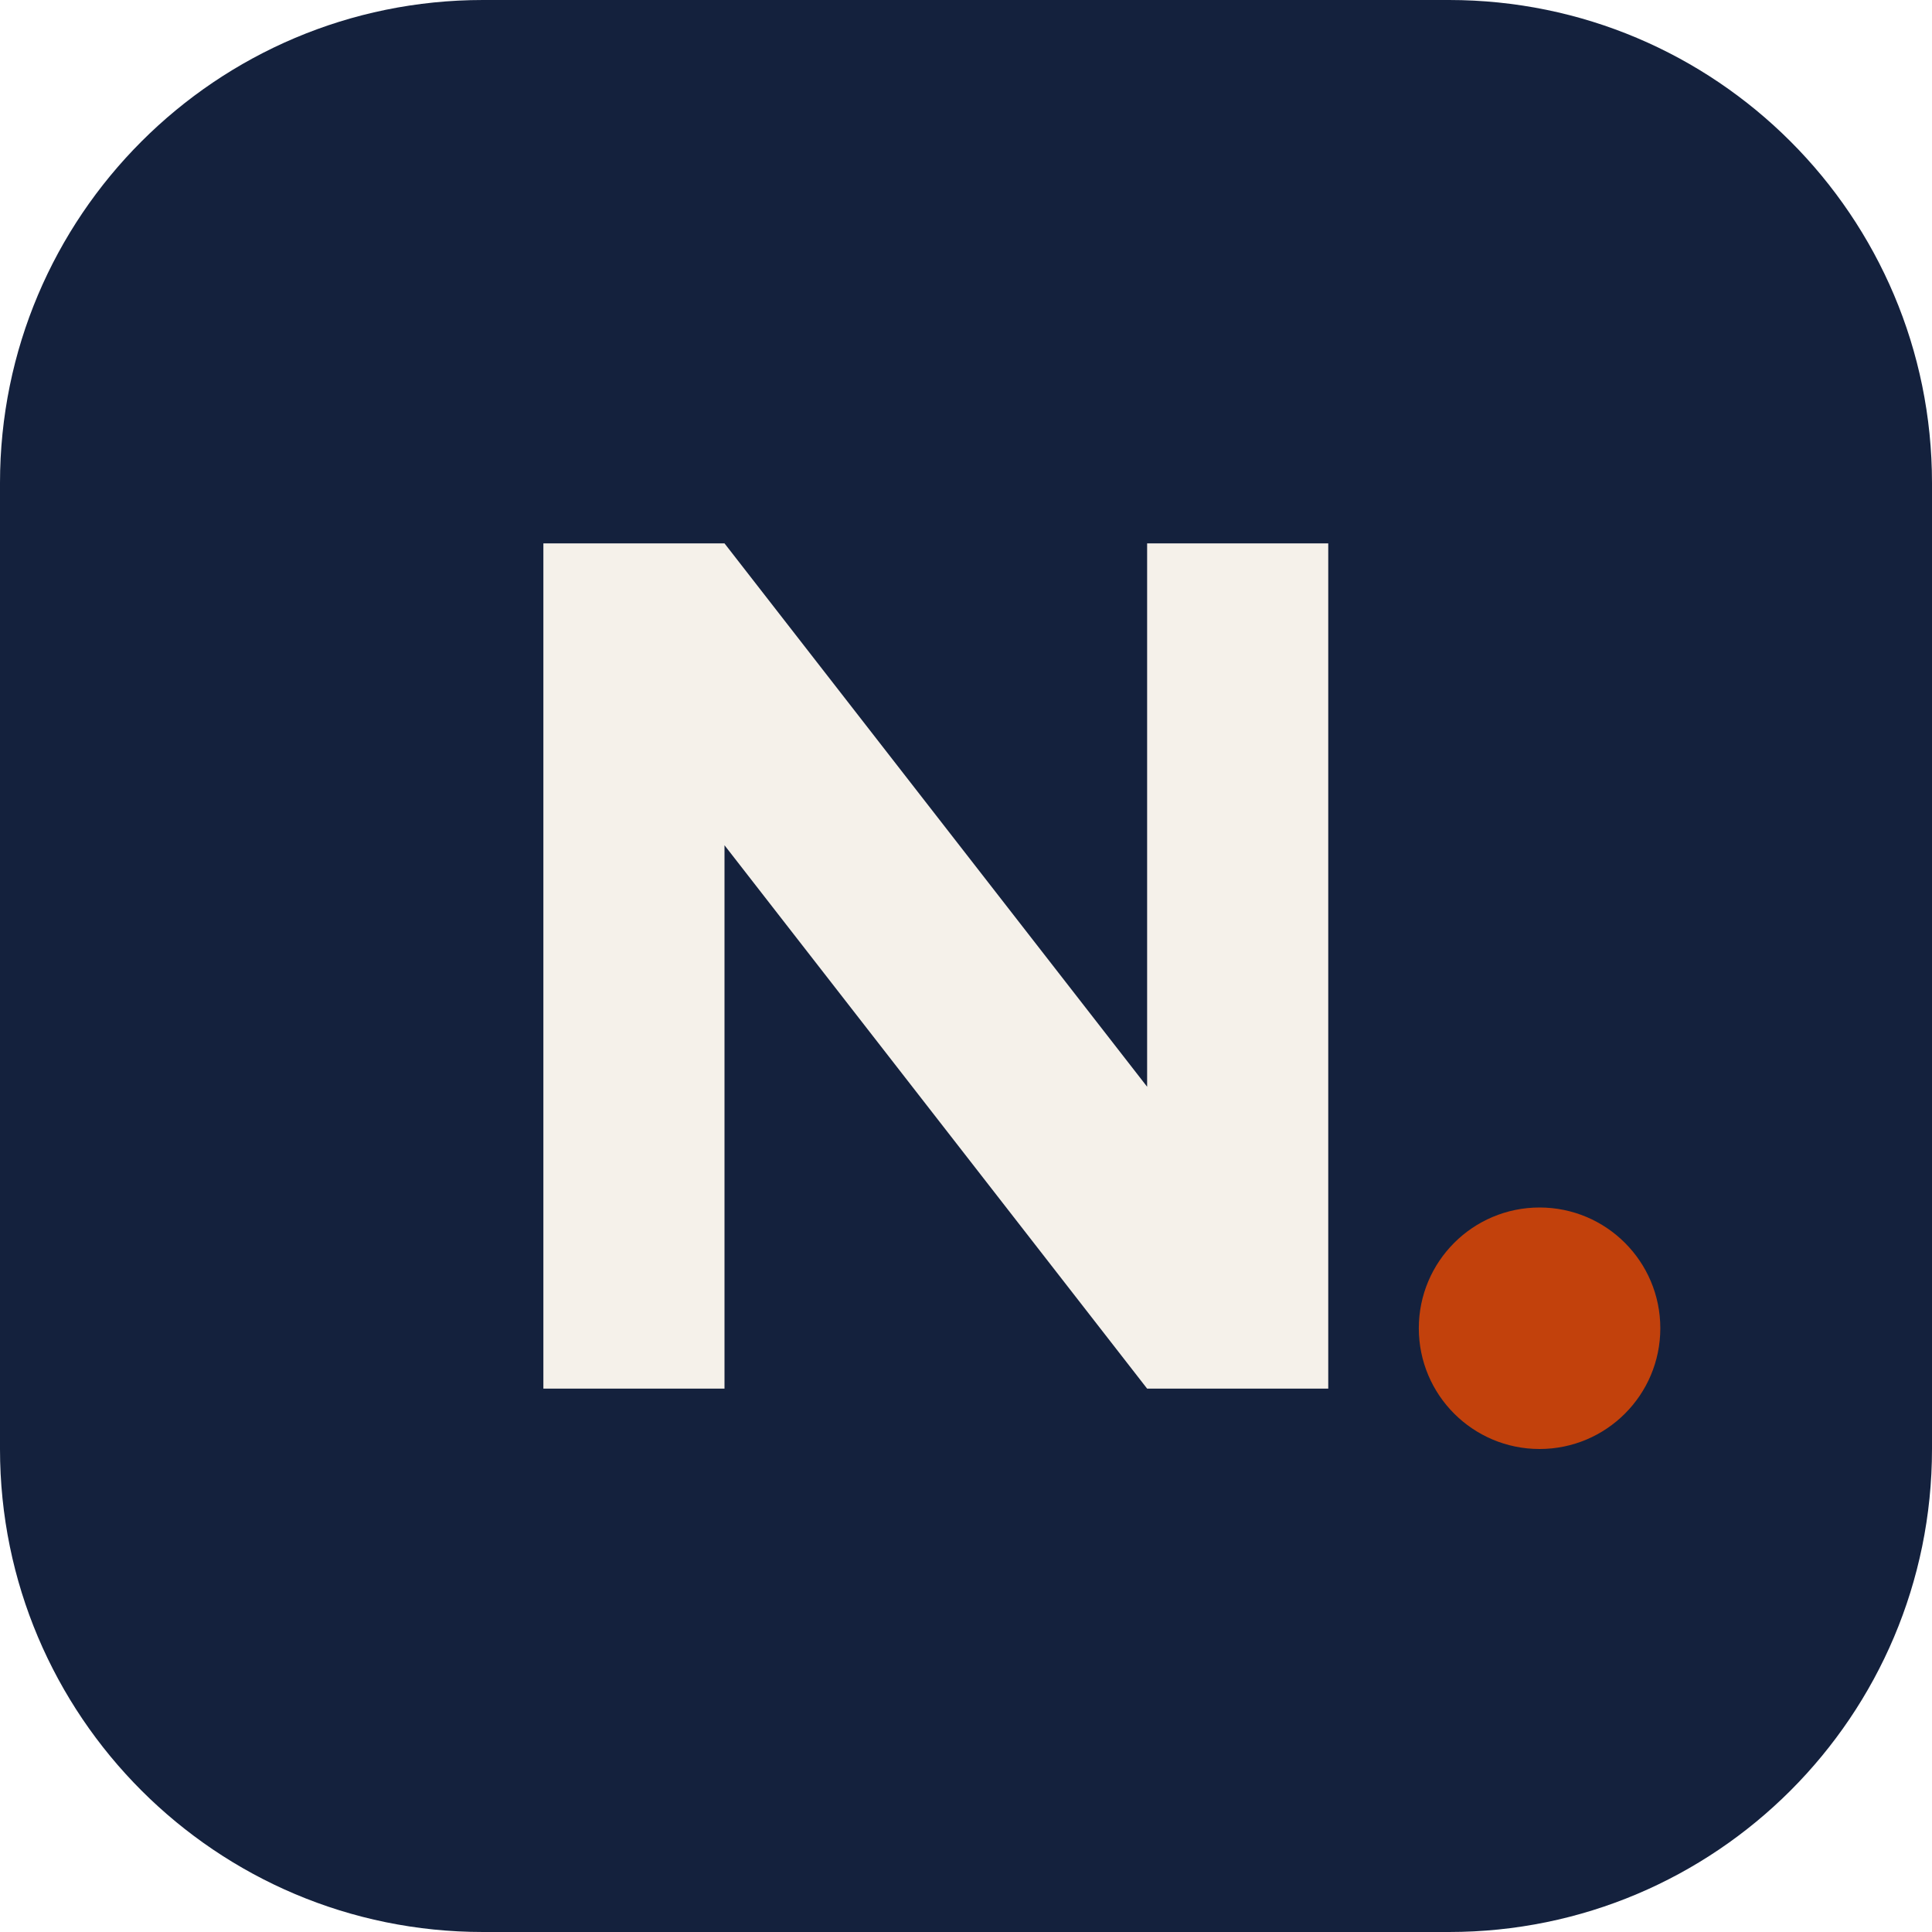
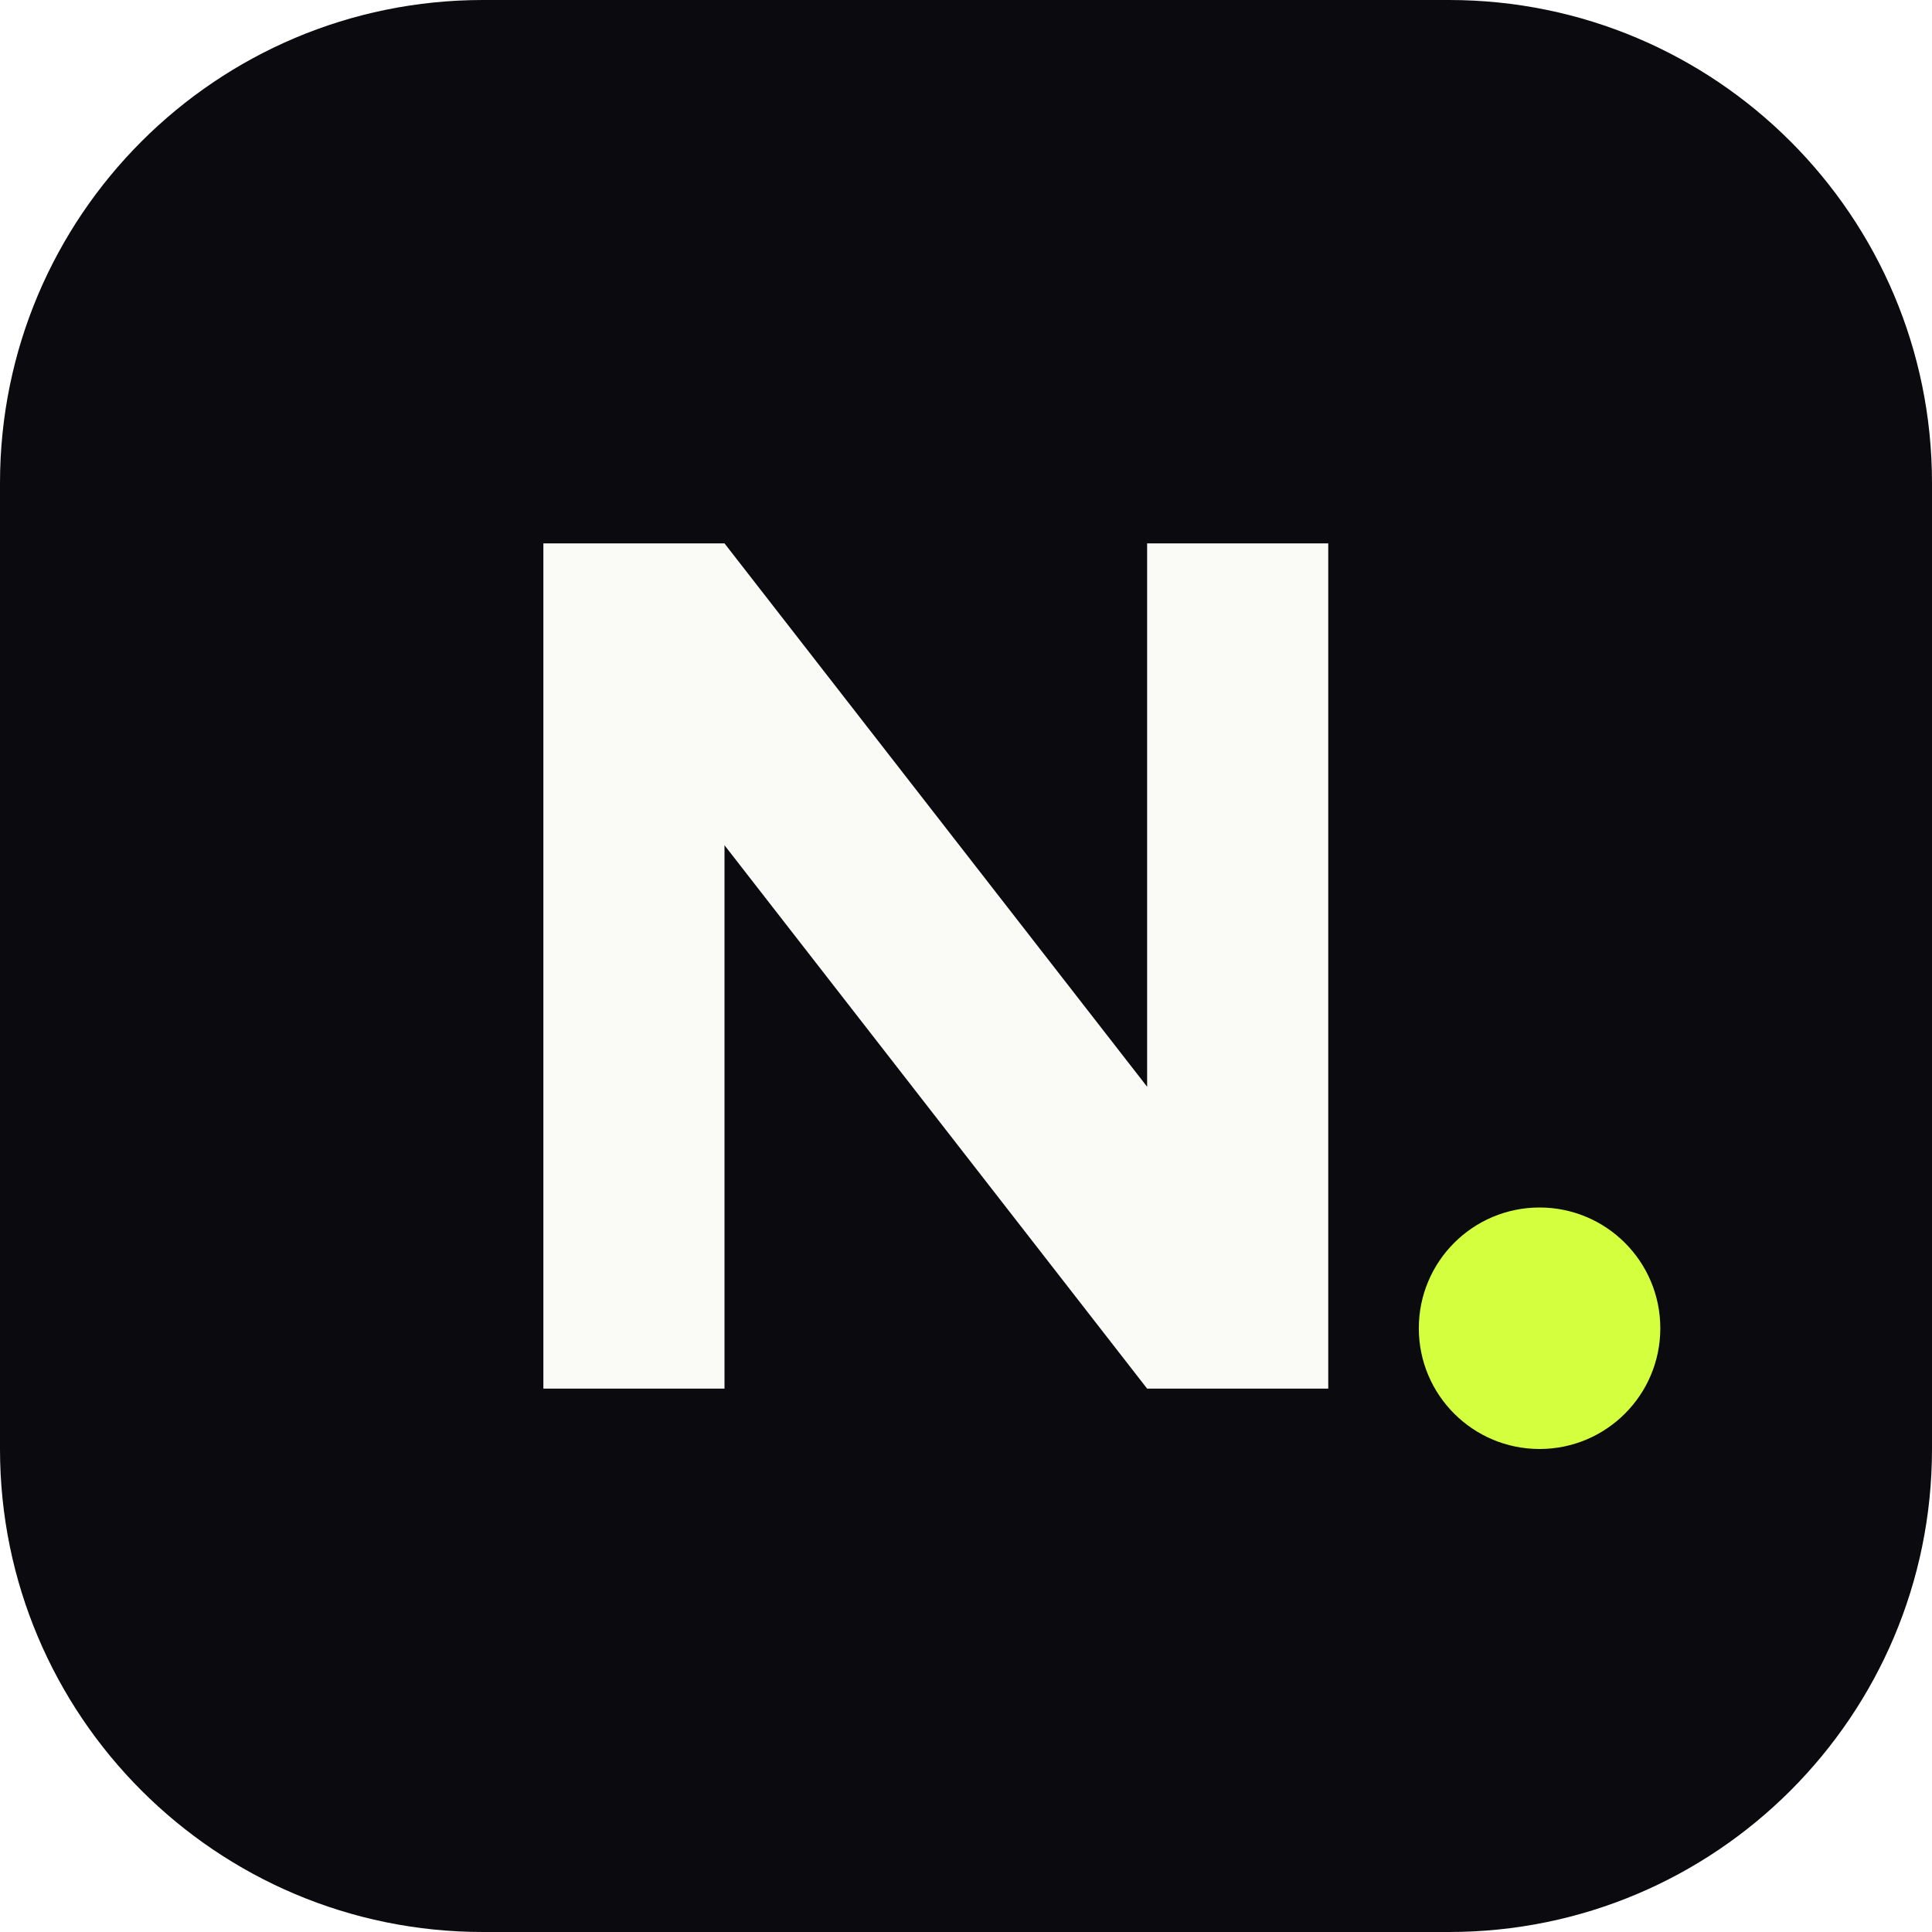
<svg xmlns="http://www.w3.org/2000/svg" viewBox="0 0 64 64">
-   <rect width="64" height="64" rx="16" fill="#14213D" />
-   <path d="M18 46V18h6l14 18V18h6v28h-6L24 28v18z" fill="#F5F1EA" />
-   <circle cx="51" cy="44" r="4" fill="#C2410C" />
+   <rect width="64" height="64" rx="16" fill="#0B0B0F" />
+   <path d="M18 46V18h6l14 18V18h6v28h-6L24 28v18z" fill="#FAFAF7" />
+   <circle cx="51" cy="44" r="4" fill="#D4FF3F" />
</svg>
